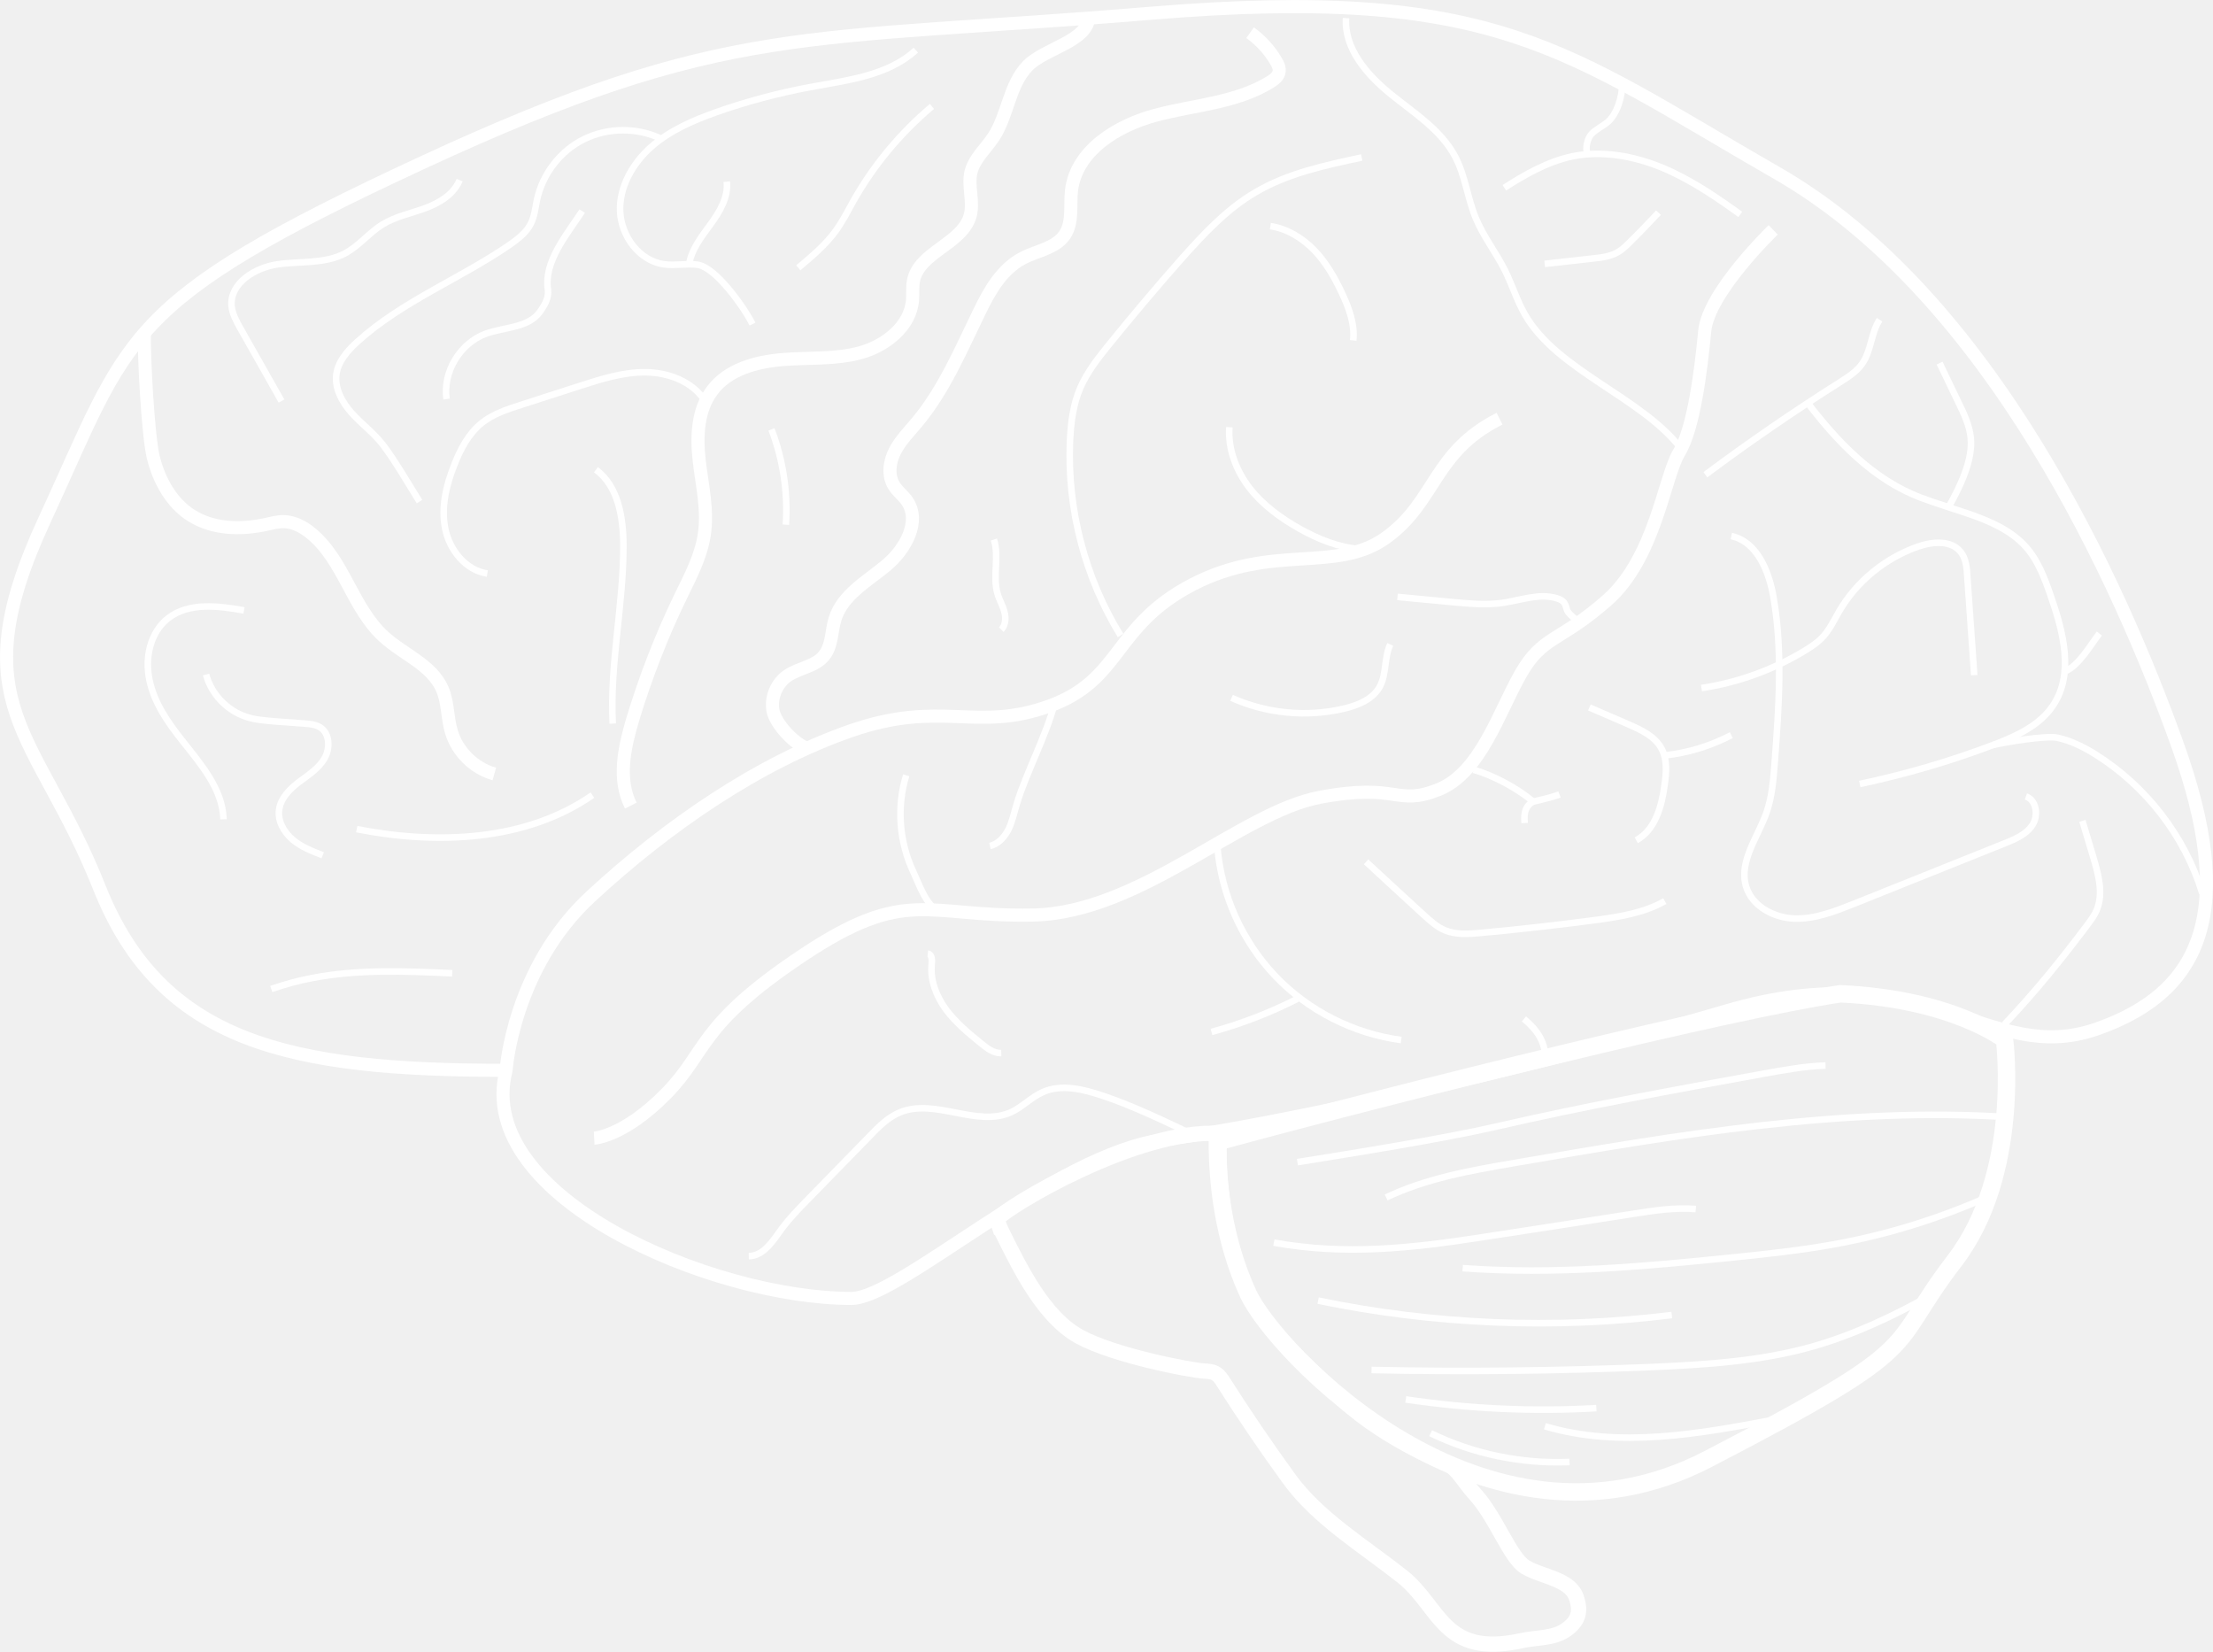
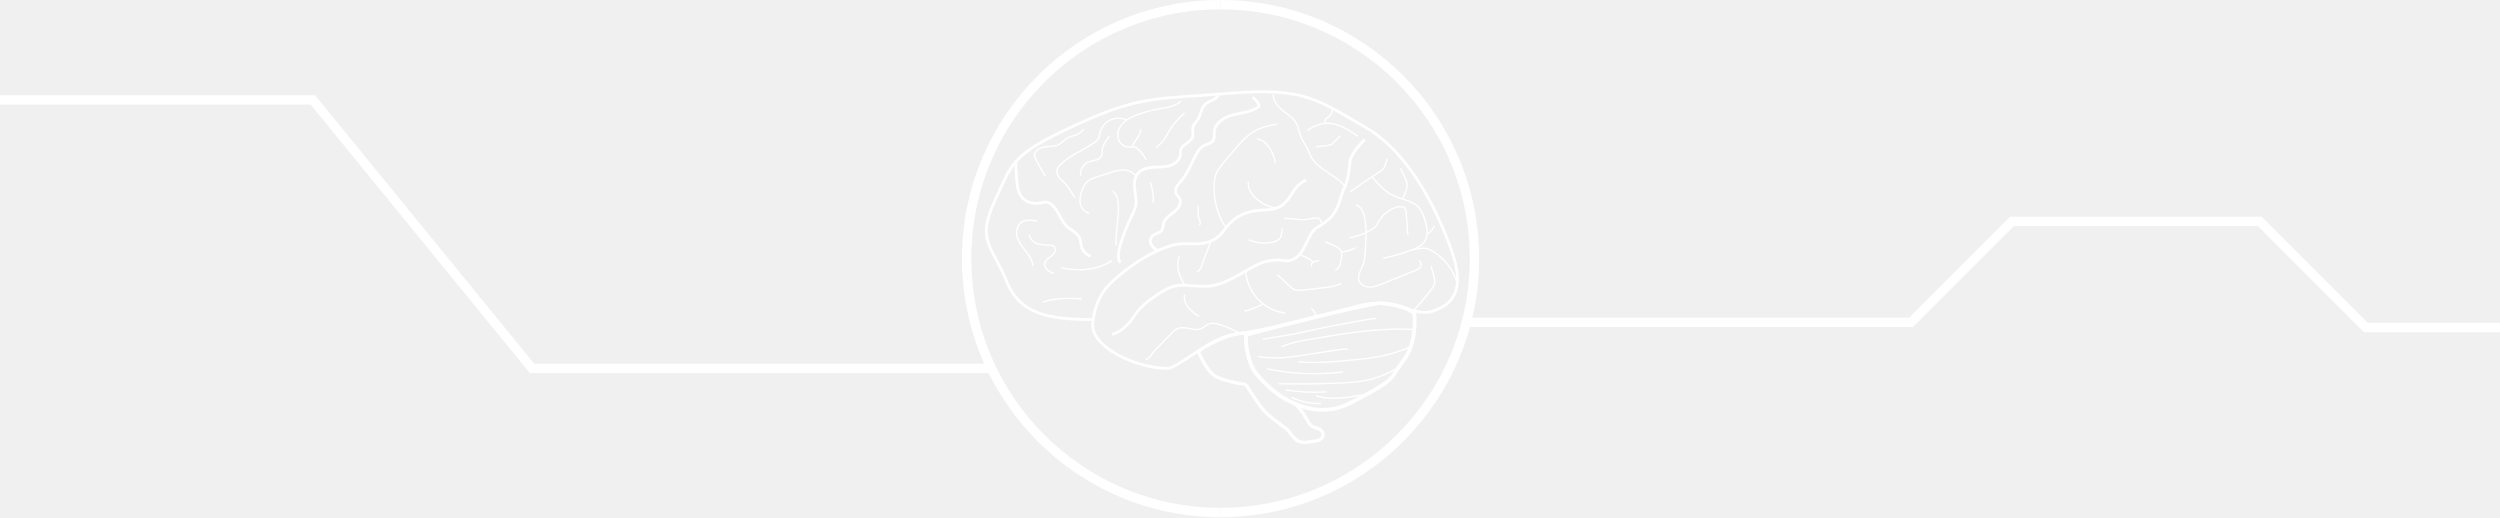
- <svg xmlns="http://www.w3.org/2000/svg" version="1.1" id="Layer_1" x="0px" y="0px" viewBox="0 0 1014.9 757.4" style="enable-background:new 0 0 1014.9 757.4;" xml:space="preserve">
+ <svg xmlns="http://www.w3.org/2000/svg" version="1.1" id="Layer_1" x="0px" y="0px" viewBox="0 0 5352.7 1107.3" style="enable-background:new 0 0 5352.7 1107.3;" xml:space="preserve">
  <style type="text/css">
- 	.st0{fill:none;stroke:#FFFFFF;stroke-width:7;stroke-miterlimit:10;}
- 	.st1{fill:none;stroke:#FFFFFF;stroke-width:8;stroke-miterlimit:10;}
- 	.st2{fill:none;stroke:#FFFFFF;stroke-width:3;stroke-miterlimit:10;}
- 	.st3{fill:none;stroke:#FFFFFF;stroke-width:6;stroke-miterlimit:10;}
+ 	.st0{fill:none;stroke:#FFFFFF;stroke-width:20;stroke-miterlimit:10;}
+ 	.st1{fill:none;stroke:#FFFFFF;stroke-width:7;stroke-miterlimit:10;}
+ 	.st2{fill:none;stroke:#FFFFFF;stroke-width:8;stroke-miterlimit:10;}
+ 	.st3{fill:none;stroke:#FFFFFF;stroke-width:3;stroke-miterlimit:10;}
+ 	.st4{fill:none;stroke:#FFFFFF;stroke-width:6;stroke-miterlimit:10;}
</style>
-   <g id="Stem">
-     <path class="st0" d="M459.5,564.9c8.5,17.2,19.3,39.1,35.5,48c15.8,8.7,50.8,15.4,57.3,15.8c1.9,0.1,3.9,0.2,5.5,1.3   c1.4,0.9,2.3,2.3,3.2,3.7c9.6,15.1,19.7,29.9,30.2,44.4c13.2,18.2,34.2,30.8,51.9,44.8c17.6,14,18.6,37.4,54.8,29.4   c6.9-1.5,14.4-0.9,20.1-4.8c5.8-4,7.2-8.4,4.9-15c-2.9-8.5-15.7-9.4-23.3-13.9c-7.1-4.2-13.4-22.8-23.1-33.4   c-5-5.4-8.1-11.9-13.2-14.2c-2.6-1.2-30.1-11.5-51.9-33.1c-18.3-18.1-31.7-28.5-39.4-45.7c-16-35.6-12.6-72.4-12.6-72.4   c-37.4-2.5-97.6,33.4-102.2,39.3C457.1,558.8,458.3,562.5,459.5,564.9z" />
+   <g id="Circle">
+     <path class="st0" d="M2613.3,1097.3c-300.2,0-543.6-243.4-543.6-543.7S2313.1,10,2613.3,10" />
+     <path class="st0" d="M2613.3,10c300.2,0,543.6,243.4,543.6,543.6s-243.4,543.6-543.6,543.6" />
  </g>
-   <g id="Bottom_Back">
-     <path class="st1" d="M919.3,476.7c0,0,7.9,61.3-22.9,101.4c-32.4,42.2-9.7,37.3-113,90.9s-199.4-50.4-211-75.8   c-11.6-25.3-14.1-51.5-14.1-69.6c91-24.7,235.4-60.4,285.7-67.9C895.5,458,919.3,476.7,919.3,476.7z" />
-     <g>
-       <path class="st2" d="M921.7,512.3c-76.3-5-152.5,8.1-227.8,21.1c-19.9,3.4-40,7-58.2,15.7" />
-       <path class="st2" d="M719.8,670.4c-21.9,0.9-44-3.6-63.7-13.2" />
-       <path class="st2" d="M766.7,603c-54,6.7-109,4.4-162.2-6.6" />
-       <path class="st2" d="M911.9,548.7c-22.8,10.2-46.9,17.6-71.5,22c-14.5,2.6-29.1,4.2-43.8,5.7c-41.8,4.3-83.9,8.2-125.8,5.1" />
-       <path class="st2" d="M884,594.7c-16.6,9.2-33.9,17.3-52.2,22.6c-24.4,7-50.1,8.5-75.5,9.6c-42.4,1.7-84.9,2.2-127.3,1.3" />
-       <path class="st2" d="M814.5,650.8c-35.1,6.7-71.8,13.4-106,3.2" />
-       <path class="st2" d="M837.2,488.6c-9.7,0.3-19.2,2.1-28.7,3.8c-40.8,7.4-81.6,14.8-121.9,24.1c-25.2,5.8-66.1,12.3-91.6,16.4" />
-       <path class="st2" d="M777.7,554.4c-9.6-0.8-19.2,0.7-28.8,2.2c-23,3.6-46,7.2-69,10.7c-32.7,5.1-63.2,8.4-95.7,2.5" />
-       <path class="st2" d="M732.1,645.7c-29.2,1.7-58.5,0.3-87.4-4" />
+   <g id="Brain">
+     <g id="Stem">
+       <path class="st1" d="M2568.3,758.3c8.5,17.2,19.3,39.1,35.5,48c15.8,8.7,50.8,15.4,57.3,15.8c1.9,0.1,3.9,0.2,5.5,1.3    c1.4,0.9,2.3,2.3,3.2,3.7c9.6,15.1,19.7,29.9,30.2,44.4c13.2,18.2,34.2,30.8,51.9,44.8c17.6,14,18.6,37.4,54.8,29.4    c6.9-1.5,14.4-0.9,20.1-4.8c5.8-4,7.2-8.4,4.9-15c-2.9-8.5-15.7-9.4-23.3-13.9c-7.1-4.2-13.4-22.8-23.1-33.4    c-5-5.4-8.1-11.9-13.2-14.2c-2.6-1.2-30.1-11.5-51.9-33.1c-18.3-18.1-31.7-28.5-39.4-45.7c-16-35.6-12.6-72.4-12.6-72.4    c-37.4-2.5-97.6,33.4-102.2,39.3C2565.9,752.2,2567.1,755.9,2568.3,758.3z" />
+     </g>
+     <g id="Bottom_Back">
+       <path class="st2" d="M3028.1,670.1c0,0,7.9,61.3-22.9,101.4c-32.4,42.2-9.7,37.3-113,90.9c-103.3,53.6-199.4-50.4-211-75.8    c-11.6-25.3-14.1-51.5-14.1-69.6c91-24.7,235.4-60.4,285.7-67.9C3004.3,651.4,3028.1,670.1,3028.1,670.1z" />
+       <g>
+         <path class="st3" d="M3030.5,705.7c-76.3-5-152.5,8.1-227.8,21.1c-19.9,3.4-40,7-58.2,15.7" />
+         <path class="st3" d="M2828.6,863.8c-21.9,0.9-44-3.6-63.7-13.2" />
+         <path class="st3" d="M2875.5,796.4c-54,6.7-109,4.4-162.2-6.6" />
+         <path class="st3" d="M3020.7,742.1c-22.8,10.2-46.9,17.6-71.5,22c-14.5,2.6-29.1,4.2-43.8,5.7c-41.8,4.3-83.9,8.2-125.8,5.1" />
+         <path class="st3" d="M2992.8,788.1c-16.6,9.2-33.9,17.3-52.2,22.6c-24.4,7-50.1,8.5-75.5,9.6c-42.4,1.7-84.9,2.2-127.3,1.3" />
+         <path class="st3" d="M2923.3,844.2c-35.1,6.7-71.8,13.4-106,3.2" />
+         <path class="st3" d="M2946,682c-9.7,0.3-19.2,2.1-28.7,3.8c-40.8,7.4-81.6,14.8-121.9,24.1c-25.2,5.8-66.1,12.3-91.6,16.4" />
+         <path class="st3" d="M2886.5,747.8c-9.6-0.8-19.2,0.7-28.8,2.2c-23,3.6-46,7.2-69,10.7c-32.7,5.1-63.2,8.4-95.7,2.5" />
+         <path class="st3" d="M2840.9,839.1c-29.2,1.7-58.5,0.3-87.4-4" />
+       </g>
+     </g>
+     <g id="Main">
+       <g id="Large_Lines">
+         <path class="st4" d="M2340.8,684.6c0.1-0.2-0.1-0.4-0.3-0.4c-98.6,0-157.8-12.4-186.2-84c-28.5-71.6-64.5-83.3-25.1-168.3     c39.4-85,34.3-99.5,173.7-164.1s174.2-55.1,333.4-68.3c159.1-13.2,189.6,17.1,287.5,73.3c97.9,56.2,157.1,188,183.7,262.4     c26.6,74.3,12.4,112.9-37.3,130.1c-49.7,17.2-77.4-35.5-169.8-8.3c-92.4,27.2-207.9,52.5-258,59c-50.1,6.5-120.8,72.8-143.2,72.8     C2434.8,788.7,2326.3,742.2,2340.8,684.6z" />
+         <path class="st4" d="M2796.5,385.4c-30.4,15.2-29.1,38-52,54.5c-22.8,16.5-52,2.5-88.7,21.5s-32.3,43.7-65.9,55.8     c-33.6,12.1-49.4-3.2-91.2,11.4c-41.8,14.6-83.6,43.1-119.1,76s-38.7,79.5-38.7,79.5" />
+         <path class="st4" d="M2381.3,715.3c0,0,13.6-0.7,32.9-20.3c19.3-19.6,14.4-31.3,62.5-63.4c48.1-32.1,56.6-17.7,105.6-18.6     c49-0.8,95.5-47.2,131.8-54s34.6,4.2,54.1-3.4c19.5-7.6,27.9-35.5,38-53.2c10.1-17.7,17.7-14.4,39.7-33.8s26.2-56.6,32.9-67.6     c6.8-11,10.1-38,11.8-55.8s31.4-46.4,31.4-46.4" />
+         <path class="st4" d="M2175,346.2c-0.2,10.9,1.6,46.3,4.1,56.9c2.6,10.5,8.2,20.8,17.3,26.6c10,6.4,22.7,6.7,34.3,4.2     c2.8-0.6,5.6-1.4,8.5-1.3c4.5,0.2,8.7,2.4,12.2,5.3c15.1,12.3,19,34.4,33.5,47.5c9,8.2,22,12.9,26.8,24.1     c2.6,6.1,2.2,13,4.1,19.4c2.7,9.2,10.4,16.8,19.7,19.4" />
+         <path class="st4" d="M2682.1,208.4c4.9,3.5,9,8,12,13.2c0.8,1.4,1.6,3,1.3,4.7c-0.3,2.1-2.2,3.5-3.9,4.6     c-15.6,9.7-34.9,10.6-52.6,15.3s-36.5,16.2-38.7,34.5c-0.8,6.9,0.8,14.6-3.1,20.4c-4.2,6.2-12.7,7.2-19.3,10.7     c-9.6,5-15.3,15.1-20,24.9c-8.5,17.4-16.1,35.6-28.6,50.5c-3.5,4.2-7.5,8.2-10,13.1s-3.3,11.1-0.4,15.8c1.6,2.6,4.2,4.5,5.9,6.9     c6.6,9.4-0.7,22.4-9.5,29.7s-20,13.5-23.4,24.4c-1.8,5.7-1.3,12.4-5.2,17.1c-4.1,4.9-11.5,5.5-16.7,9.1c-5,3.5-7.7,10-6.6,16     c1.1,6,10.1,15.7,16,17.3" />
+         <path class="st4" d="M2608.1,201.7c0,11.4-20.2,13.8-28,21.9c-8.5,8.7-9,22.6-15.7,32.7c-3.5,5.3-8.8,9.8-10.3,16     c-1.5,6.4,1.3,13.3-0.3,19.7c-3.4,13.2-23.5,16.8-26.1,30.2c-0.5,2.9-0.2,5.8-0.4,8.7c-0.9,12-12.2,21-23.8,24.2     c-11.6,3.2-24,2.2-36,3.2s-24.9,4.5-32.1,14.2c-6.8,9-7.2,21.3-5.9,32.4s4,22.5,2.3,33.6c-1.5,10-6.3,19.1-10.7,28.1     c-8.9,18.3-16.3,37.4-22.2,56.9c-3.8,12.9-6.9,27.3-0.8,39.3" />
+       </g>
+       <g id="Smaller_lines">
+         <path class="st3" d="M2220.7,473.3c-11.9-2.1-25.3-3.8-34.8,3.6c-8.3,6.5-10.8,18.3-8.5,28.6c2.2,10.3,8.4,19.2,14.9,27.4     c8.6,10.9,18.6,22.3,19,36.2" />
+         <path class="st3" d="M2203.3,502.7c2.4,9,9.6,16.5,18.4,19.4c4.2,1.4,8.8,1.7,13.2,2.1c4.6,0.3,9.1,0.7,13.7,1     c2.4,0.2,4.9,0.4,7,1.7c4.5,2.8,4.7,9.7,2,14.3s-7.4,7.6-11.7,10.8c-4.2,3.2-8.4,7.4-9.1,12.7c-0.7,5.2,2.2,10.3,6.2,13.7     s9,5.3,13.8,7.2" />
+         <path class="st3" d="M2233.2,646.9c6.1-2.1,12.3-3.8,18.6-5c21.1-4.1,42.9-3.2,64.4-2.2" />
+         <path class="st3" d="M2656.3,713.9c-12.6-6.1-28.4-13.6-41.6-18c-9-3-19.1-5.6-27.7-1.7c-5.2,2.3-9.2,6.7-14.3,9.1     c-15.7,7.3-34.9-6.4-51,0.1c-5.5,2.2-9.9,6.6-14,10.9c-9.4,9.7-18.9,19.3-28.3,29c-4.3,4.4-8.6,8.8-12.2,13.7     c-4,5.5-8.2,12.3-15,12.4" />
+         <path class="st3" d="M2667.1,581.7c1.8,22,11.3,43.2,26.5,59.2s36,26.5,57.8,29.4" />
+         <path class="st3" d="M2703.8,651.4c-12.6,6.4-25.8,11.5-39.4,15.2" />
+         <path class="st3" d="M2534.3,630.7c1.9,0.2,2,2.9,1.8,4.8c-0.8,7.4,2.2,14.9,6.6,20.9c4.5,6,10.3,10.8,16.1,15.5     c2.7,2.2,5.7,4.5,9.2,4.4" />
+         <path class="st3" d="M2524.4,548.9c-4.5,14.6-3.2,30.8,3.4,44.6c2.4,5.1,6.1,16,11.5,17.3" />
+         <path class="st3" d="M2562.8,581.3c4-0.9,6.9-4.3,8.7-8c1.7-3.7,2.5-7.7,3.7-11.6c4.1-13.5,13.6-31.6,17.1-45.3" />
+         <path class="st3" d="M2673.6,513.4c16.1,7.2,34.5,9,51.7,4.9c6.3-1.5,13-4.2,16.2-9.9c3.3-5.9,2-13.4,4.9-19.5" />
+         <path class="st3" d="M2749.7,467.1c8.4,0.8,16.8,1.6,25.2,2.4c7.6,0.7,15.2,1.4,22.7,0.4c8.5-1.2,17.2-4.7,25.4-2.1     c1.2,0.4,2.3,0.9,3.1,1.9c0.8,1.1,1,2.6,1.5,3.8s4.7,5.1,6,4.8" />
+         <path class="st3" d="M2784.6,546.4c8.8,2.4,20.4,8.6,27.3,14.6" />
+         <path class="st3" d="M2735.3,588.6c8.8,8.1,17.6,16.3,26.5,24.4c3,2.7,6,5.5,9.7,7c5.1,2.1,10.8,1.7,16.2,1.2     c17.6-1.6,35.2-3.6,52.7-5.9c11-1.5,22.2-3.2,31.9-8.7" />
+         <path class="st3" d="M2859.2,578.7c8.7-4.7,11.7-15.6,13-25.4c0.8-5.6,1.3-11.6-1.4-16.6c-3-5.7-9.4-8.6-15.3-11.2     c-5.9-2.6-11.9-5.1-17.8-7.7" />
+         <path class="st3" d="M2872.3,539.8c11.1-1.3,20.5-4.2,30.5-9.3" />
+         <path class="st3" d="M2902.8,439.2c11.9,2.6,17.4,16.4,19.4,28.4c4.2,24.8,2.4,50.2,0.5,75.4c-0.6,7.8-1.2,15.7-3.8,23.1     c-4,11.3-12.8,22.4-9.3,33.9c2.8,9,12.7,14.3,22.2,14.6c9.4,0.3,18.5-3.3,27.3-6.8c23-9.2,46.1-18.5,69.1-27.7     c4.8-1.9,9.9-4.1,12.7-8.4s1.9-11.4-3-13.1" />
+         <path class="st3" d="M2889.1,508.9c16.8-2.5,33-8.4,47.5-17.2c3.1-1.9,6.1-3.9,8.5-6.6c2.9-3.3,4.8-7.3,7-11.1     c8-13.9,21.2-24.7,36.4-30c6.6-2.3,15.2-3,19.5,2.5c2.4,3,2.8,7.1,3,11c1.1,15.2,2.1,30.4,3.2,45.5" />
+         <path class="st3" d="M2961.7,552.9c20.7-4.4,41.1-10.3,60.9-17.8c10.6-4,21.6-8.9,27.8-18.3c9.7-14.5,4.6-33.9-1.2-50.4     c-2.7-7.8-5.7-15.9-11.2-22.1c-6.8-7.7-16.6-11.9-26.4-15.3c-3.6-1.2-7.2-2.4-10.9-3.6c-3.7-1.2-7.3-2.4-11-3.8     c-22.2-8.4-38.6-26.1-52.1-43.7" />
+         <path class="st3" d="M2890.9,411.1c19.9-14.9,40.5-29,61.5-42.3c3.9-2.5,8-5,10.6-8.9c4-5.9,3.9-13.9,7.8-19.9" />
+         <path class="st3" d="M2998.3,359.9c2.9,6,5.8,12.1,8.7,18.1c2.5,5.1,5,10.4,5.6,16.1c1.1,10.3-5.1,22.9-10.2,31.9" />
+         <path class="st3" d="M3055.7,501.3c6.4-2.5,11.7-12,15.9-17.4" />
+         <path class="st3" d="M3022.5,535.1c5.4-1.3,24.6-4.6,30-3.4c6.1,1.4,11.8,4.2,17.1,7.5c23.3,14.5,41.2,37.6,49.2,63.8" />
+         <path class="st3" d="M3063.8,569.8c1.7,5.7,3.4,11.4,5.1,17c2.3,7.8,4.6,16.3,1.5,23.8c-1.1,2.7-2.9,5-4.6,7.3     c-12.7,16.8-23.3,29.9-37.7,45.2" />
+         <path class="st3" d="M2817.5,679.6c0.2-8.2-3.5-13.7-9.8-19" />
+         <path class="st3" d="M2817.2,314.4c7.4-0.8,14.9-1.7,22.3-2.5c3.9-0.4,7.9-0.9,11.3-2.9c1.9-1.1,3.6-2.7,5.2-4.3     c4.6-4.5,9-9.1,13.4-13.8" />
+         <path class="st3" d="M2852.7,231.8c0.2,5.8-2.4,14.3-7,17.9c-2.2,1.7-4.9,3-6.9,5c-2,2-3.2,6.9-1.9,9.4" />
+         <path class="st3" d="M2798.7,279.5c9.7-6.2,19.9-12,31.1-14.4c13.7-2.8,28.2-0.2,41.1,5.1c13,5.4,24.6,13.3,36,21.5" />
+         <path class="st3" d="M2732.7,445.2c-9.8-0.7-19.2-4.5-27.8-9.3c-8.7-4.9-17-10.9-23.1-18.8c-6.1-7.9-9.9-17.9-9.2-27.8" />
+         <path class="st3" d="M2691.4,297.1c7.6,1.1,14.6,5.4,20,10.9c5.4,5.6,9.3,12.3,12.6,19.3c3.3,7,6.2,14.5,5.4,22.2" />
+         <path class="st3" d="M2237.9,377.3c-6.3-11.1-12.6-22.2-18.9-33.4c-1.8-3.2-3.6-6.5-4-10.1c-0.9-10.5,10.7-17.7,21.1-19.2     c10.4-1.5,21.6-0.1,30.9-5c6.4-3.4,11-9.4,17.1-13.2c6-3.7,13-5.1,19.6-7.5c6.6-2.4,13.2-6.4,15.9-12.9" />
+         <path class="st3" d="M2272.4,573.6c36.7,7.2,77.4,5.7,108.1-15.6" />
+         <path class="st3" d="M2389.8,525.2c-1.4-27.4,5-54.6,4.9-82c-0.1-12.7-2.4-26.9-12.6-34.4" />
+         <path class="st3" d="M2462.6,390.3c5.3,13.8,7.6,28.9,6.6,43.7" />
+         <path class="st3" d="M2564.6,440.8c2.6,8-0.7,16.9,1.7,24.9c0.8,2.8,2.4,5.4,3.1,8.2c0.8,2.8,0.6,6.2-1.4,8.2" />
+         <path class="st3" d="M2474.9,316.2c6.2-5.2,12.5-10.5,17.3-17.1c3-4.2,5.4-8.9,7.9-13.4c9.3-16.5,21.6-31.3,36.1-43.5" />
+         <path class="st3" d="M2424.8,314.9c1-7.1,5.7-12.9,9.9-18.7c4.2-5.8,8.2-12.4,7.4-19.5" />
+         <path class="st3" d="M2313.6,376.4c-1.8-12.4,6.1-25.5,17.8-29.9c8.6-3.2,19.6-2.6,25-10.1c2.1-2.9,4.2-6.5,3.7-10.1     c-2-12.9,8.5-25.1,15.7-36.1" />
+         <path class="st3" d="M2808,570.8c-0.1-2.6-0.7-7.3,3.9-9.8c0,0,8.5-1.9,12.1-3.3" />
+         <path class="st3" d="M2332.3,456.4c-9.9-1.5-17.3-10.7-19.3-20.5s0.4-19.9,4.1-29.2c2.8-7.3,6.6-14.5,12.7-19.4     c5.2-4.1,11.6-6.2,17.8-8.2c9-2.9,18-5.8,27-8.7c9.9-3.2,20-6.4,30.3-6.3c10.4,0.1,21.3,4.2,27,12.8" />
+         <path class="st3" d="M2622.7,484.8c-16.3-26.5-24.5-57.9-23.2-89c0.4-8.4,1.4-17,4.8-24.7c3.1-7.1,7.9-13.2,12.7-19.2     c10.8-13.3,21.8-26.4,33.2-39.3c10.3-11.6,21.1-23.3,34.5-31.1c14.8-8.7,31.9-12.3,48.6-15.9" />
+         <path class="st3" d="M2726.1,201.7c-0.9,13.9,9.5,25.9,20.3,34.7s23.3,16.5,29.8,28.9c4.6,8.8,5.6,18.9,9.4,28.1     c3.5,8.5,9.3,15.8,13.4,24c3.3,6.7,5.5,13.9,9.2,20.3c14.8,25.8,53.7,37.9,71.7,61.6" />
+         <path class="st3" d="M2528.8,216.4c-12.9,11.8-31.6,13.8-48.7,17c-14.5,2.7-28.8,6.5-42.7,11.4c-10.7,3.8-21.4,8.4-29.9,15.9     s-14.8,18.4-14.3,29.7c0.5,11.3,8.8,22.6,20.1,24.2c5.1,0.7,10.4-0.5,15.5,0.2c8.4,1.3,21.3,19.6,25.1,27.2" />
+         <path class="st3" d="M2412.2,257.1c-11-5.3-24.4-5.3-35.3,0c-11,5.3-19.2,15.9-21.8,27.8c-0.8,3.7-1.1,7.5-2.8,10.9     c-2,4.2-5.9,7.1-9.7,9.8c-22.8,15.7-49.4,25.9-69.9,44.5c-4.4,4-8.7,8.8-9.6,14.7c-1,6.6,2.6,13.1,7.1,18.1s10,9,14.1,14.3     c5.4,7,12.2,18.7,16.9,26.2" />
+       </g>
    </g>
  </g>
-   <g id="Main">
-     <g id="Large_Lines">
-       <path class="st3" d="M232,491.2c0.1-0.2-0.1-0.4-0.3-0.4c-98.6,0-157.8-12.4-186.2-84C17,335.2-19,323.5,20.4,238.5    S54.7,139,194.1,74.4S368.3,19.3,527.5,6.1C686.6-7.1,717.1,23.2,815,79.4s157.1,188,183.7,262.4c26.6,74.3,12.4,112.9-37.3,130.1    s-77.4-35.5-169.8-8.3s-207.9,52.5-258,59s-120.8,72.8-143.2,72.8C326,595.3,217.5,548.8,232,491.2z" />
-       <path class="st3" d="M687.7,192c-30.4,15.2-29.1,38-52,54.5c-22.8,16.5-52,2.5-88.7,21.5s-32.3,43.7-65.9,55.8    s-49.4-3.2-91.2,11.4c-41.8,14.6-83.6,43.1-119.1,76s-38.7,79.5-38.7,79.5" />
-       <path class="st3" d="M272.5,521.9c0,0,13.6-0.7,32.9-20.3c19.3-19.6,14.4-31.3,62.5-63.4s56.6-17.7,105.6-18.6    c49-0.8,95.5-47.2,131.8-54s34.6,4.2,54.1-3.4s27.9-35.5,38-53.2s17.7-14.4,39.7-33.8s26.2-56.6,32.9-67.6    c6.8-11,10.1-38,11.8-55.8s31.4-46.4,31.4-46.4" />
-       <path class="st3" d="M66.2,152.8c-0.2,10.9,1.6,46.3,4.1,56.9c2.6,10.5,8.2,20.8,17.3,26.6c10,6.4,22.7,6.7,34.3,4.2    c2.8-0.6,5.6-1.4,8.5-1.3c4.5,0.2,8.7,2.4,12.2,5.3c15.1,12.3,19,34.4,33.5,47.5c9,8.2,22,12.9,26.8,24.1c2.6,6.1,2.2,13,4.1,19.4    c2.7,9.2,10.4,16.8,19.7,19.4" />
-       <path class="st3" d="M573.3,15c4.9,3.5,9,8,12,13.2c0.8,1.4,1.6,3,1.3,4.7c-0.3,2.1-2.2,3.5-3.9,4.6    c-15.6,9.7-34.9,10.6-52.6,15.3S493.6,69,491.4,87.3c-0.8,6.9,0.8,14.6-3.1,20.4c-4.2,6.2-12.7,7.2-19.3,10.7    c-9.6,5-15.3,15.1-20,24.9c-8.5,17.4-16.1,35.6-28.6,50.5c-3.5,4.2-7.5,8.2-10,13.1s-3.3,11.1-0.4,15.8c1.6,2.6,4.2,4.5,5.9,6.9    c6.6,9.4-0.7,22.4-9.5,29.7s-20,13.5-23.4,24.4c-1.8,5.7-1.3,12.4-5.2,17.1c-4.1,4.9-11.5,5.5-16.7,9.1c-5,3.5-7.7,10-6.6,16    s10.1,15.7,16,17.3" />
-       <path class="st3" d="M499.3,7.5c0,11.4-20.2,14.6-28,22.7c-8.5,8.7-9,22.6-15.7,32.7c-3.5,5.3-8.8,9.8-10.3,16    c-1.5,6.4,1.3,13.3-0.3,19.7c-3.4,13.2-23.5,16.8-26.1,30.2c-0.5,2.9-0.2,5.8-0.4,8.7c-0.9,12-12.2,21-23.8,24.2    c-11.6,3.2-24,2.2-36,3.2s-24.9,4.5-32.1,14.2c-6.8,9-7.2,21.3-5.9,32.4s4,22.5,2.3,33.6c-1.5,10-6.3,19.1-10.7,28.1    c-8.9,18.3-16.3,37.4-22.2,56.9c-3.8,12.9-6.9,27.3-0.8,39.3" />
-     </g>
-     <g id="Smaller_lines">
-       <path class="st2" d="M111.9,279.9c-11.9-2.1-25.3-3.8-34.8,3.6c-8.3,6.5-10.8,18.3-8.5,28.6c2.2,10.3,8.4,19.2,14.9,27.4    c8.6,10.9,18.6,22.3,19,36.2" />
-       <path class="st2" d="M94.5,309.3c2.4,9,9.6,16.5,18.4,19.4c4.2,1.4,8.8,1.7,13.2,2.1c4.6,0.3,9.1,0.7,13.7,1    c2.4,0.2,4.9,0.4,7,1.7c4.5,2.8,4.7,9.7,2,14.3c-2.7,4.6-7.4,7.6-11.7,10.8c-4.2,3.2-8.4,7.4-9.1,12.7c-0.7,5.2,2.2,10.3,6.2,13.7    s9,5.3,13.8,7.2" />
-       <path class="st2" d="M124.4,453.5c6.1-2.1,12.3-3.8,18.6-5c21.1-4.1,42.9-3.2,64.4-2.2" />
-       <path class="st2" d="M547.5,520.5c-12.6-6.1-28.4-13.6-41.6-18c-9-3-19.1-5.6-27.7-1.7c-5.2,2.3-9.2,6.7-14.3,9.1    c-15.7,7.3-34.9-6.4-51,0.1c-5.5,2.2-9.9,6.6-14,10.9c-9.4,9.7-18.9,19.3-28.3,29c-4.3,4.4-8.6,8.8-12.2,13.7    c-4,5.5-8.2,12.3-15,12.4" />
-       <path class="st2" d="M558.3,388.3c1.8,22,11.3,43.2,26.5,59.2s36,26.5,57.8,29.4" />
-       <path class="st2" d="M595,458c-12.6,6.4-25.8,11.5-39.4,15.2" />
-       <path class="st2" d="M425.5,437.3c1.9,0.2,2,2.9,1.8,4.8c-0.8,7.4,2.2,14.9,6.6,20.9c4.5,6,10.3,10.8,16.1,15.5    c2.7,2.2,5.7,4.5,9.2,4.4" />
-       <path class="st2" d="M415.6,355.5c-4.5,14.6-3.2,30.8,3.4,44.6c2.4,5.1,6.1,16,11.5,17.3" />
-       <path class="st2" d="M454,387.9c4-0.9,6.9-4.3,8.7-8c1.7-3.7,2.5-7.7,3.7-11.6c4.1-13.5,13.6-31.6,17.1-45.3" />
-       <path class="st2" d="M564.8,320c16.1,7.2,34.5,9,51.7,4.9c6.3-1.5,13-4.2,16.2-9.9c3.3-5.9,2-13.4,4.9-19.5" />
-       <path class="st2" d="M640.9,273.7c8.4,0.8,16.8,1.6,25.2,2.4c7.6,0.7,15.2,1.4,22.7,0.4c8.5-1.2,17.2-4.7,25.4-2.1    c1.2,0.4,2.3,0.9,3.1,1.9c0.8,1.1,1,2.6,1.5,3.8s4.7,5.1,6,4.8" />
-       <path class="st2" d="M675.8,353c8.8,2.4,20.4,8.6,27.3,14.6" />
-       <path class="st2" d="M626.5,395.2c8.8,8.1,17.6,16.3,26.5,24.4c3,2.7,6,5.5,9.7,7c5.1,2.1,10.8,1.7,16.2,1.2    c17.6-1.6,35.2-3.6,52.7-5.9c11-1.5,22.2-3.2,31.9-8.7" />
-       <path class="st2" d="M750.4,385.3c8.7-4.7,11.7-15.6,13-25.4c0.8-5.6,1.3-11.6-1.4-16.6c-3-5.7-9.4-8.6-15.3-11.2    c-5.9-2.6-11.9-5.1-17.8-7.7" />
-       <path class="st2" d="M763.5,346.4c11.1-1.3,20.5-4.2,30.5-9.3" />
-       <path class="st2" d="M794,245.8c11.9,2.6,17.4,16.4,19.4,28.4c4.2,24.8,2.4,50.2,0.5,75.4c-0.6,7.8-1.2,15.7-3.8,23.1    c-4,11.3-12.8,22.4-9.3,33.9c2.8,9,12.7,14.3,22.2,14.6c9.4,0.3,18.5-3.3,27.3-6.8c23-9.2,46.1-18.5,69.1-27.7    c4.8-1.9,9.9-4.1,12.7-8.4s1.9-11.4-3-13.1" />
-       <path class="st2" d="M780.3,315.5c16.8-2.5,33-8.4,47.5-17.2c3.1-1.9,6.1-3.9,8.5-6.6c2.9-3.3,4.8-7.3,7-11.1    c8-13.9,21.2-24.7,36.4-30c6.6-2.3,15.2-3,19.5,2.5c2.4,3,2.8,7.1,3,11c1.1,15.2,2.1,30.4,3.2,45.5" />
-       <path class="st2" d="M852.9,359.5c20.7-4.4,41.1-10.3,60.9-17.8c10.6-4,21.6-8.9,27.8-18.3c9.7-14.5,4.6-33.9-1.2-50.4    c-2.7-7.8-5.7-15.9-11.2-22.1c-6.8-7.7-16.6-11.9-26.4-15.3c-3.6-1.2-7.2-2.4-10.9-3.6s-7.3-2.4-11-3.8    c-22.2-8.4-38.6-26.1-52.1-43.7" />
-       <path class="st2" d="M782.1,217.7c19.9-14.9,40.5-29,61.5-42.3c3.9-2.5,8-5,10.6-8.9c4-5.9,3.9-13.9,7.8-19.9" />
-       <path class="st2" d="M889.5,166.5c2.9,6,5.8,12.1,8.7,18.1c2.5,5.1,5,10.4,5.6,16.1c1.1,10.3-5.1,22.9-10.2,31.9" />
-       <path class="st2" d="M946.9,307.9c6.4-2.5,11.7-12,15.9-17.4" />
-       <path class="st2" d="M913.7,341.7c5.4-1.3,24.6-4.6,30-3.4c6.1,1.4,11.8,4.2,17.1,7.5c23.3,14.5,41.2,37.6,49.2,63.8" />
-       <path class="st2" d="M955,376.4c1.7,5.7,3.4,11.4,5.1,17c2.3,7.8,4.6,16.3,1.5,23.8c-1.1,2.7-2.9,5-4.6,7.3    c-12.7,16.8-23.3,29.9-37.7,45.2" />
-       <path class="st2" d="M708.7,486.2c0.2-8.2-3.5-13.7-9.8-19" />
-       <path class="st2" d="M708.4,121c7.4-0.8,14.9-1.7,22.3-2.5c3.9-0.4,7.9-0.9,11.3-2.9c1.9-1.1,3.6-2.7,5.2-4.3    c4.6-4.5,9-9.1,13.4-13.8" />
-       <path class="st2" d="M743.9,38.4c0.2,5.8-2.4,14.3-7,17.9c-2.2,1.7-4.9,3-6.9,5s-3.2,6.9-1.9,9.4" />
-       <path class="st2" d="M689.9,86.1c9.7-6.2,19.9-12,31.1-14.4c13.7-2.8,28.2-0.2,41.1,5.1c13,5.4,24.6,13.3,36,21.5" />
-       <path class="st2" d="M623.9,251.8c-9.8-0.7-19.2-4.5-27.8-9.3c-8.7-4.9-17-10.9-23.1-18.8s-9.9-17.9-9.2-27.8" />
-       <path class="st2" d="M582.6,103.7c7.6,1.1,14.6,5.4,20,10.9c5.4,5.6,9.3,12.3,12.6,19.3c3.3,7,6.2,14.5,5.4,22.2" />
-       <path class="st2" d="M129.1,183.9c-6.3-11.1-12.6-22.2-18.9-33.4c-1.8-3.2-3.6-6.5-4-10.1c-0.9-10.5,10.7-17.7,21.1-19.2    s21.6-0.1,30.9-5c6.4-3.4,11-9.4,17.1-13.2c6-3.7,13-5.1,19.6-7.5s13.2-6.4,15.9-12.9" />
-       <path class="st2" d="M163.6,380.2c36.7,7.2,77.4,5.7,108.1-15.6" />
-       <path class="st2" d="M281,331.8c-1.4-27.4,5-54.6,4.9-82c-0.1-12.7-2.4-26.9-12.6-34.4" />
-       <path class="st2" d="M353.8,196.9c5.3,13.8,7.6,28.9,6.6,43.7" />
-       <path class="st2" d="M455.8,247.4c2.6,8-0.7,16.9,1.7,24.9c0.8,2.8,2.4,5.4,3.1,8.2c0.8,2.8,0.6,6.2-1.4,8.2" />
-       <path class="st2" d="M366.1,122.8c6.2-5.2,12.5-10.5,17.3-17.1c3-4.2,5.4-8.9,7.9-13.4c9.3-16.5,21.6-31.3,36.1-43.5" />
-       <path class="st2" d="M316,121.5c1-7.1,5.7-12.9,9.9-18.7c4.2-5.8,8.2-12.4,7.4-19.5" />
-       <path class="st2" d="M204.8,183c-1.8-12.4,6.1-25.5,17.8-29.9c8.6-3.2,19.6-2.6,25-10.1c2.1-2.9,4.2-6.5,3.7-10.1    c-2-12.9,8.5-25.1,15.7-36.1" />
-       <path class="st2" d="M699.2,377.4c-0.1-2.6-0.7-7.3,3.9-9.8c0,0,8.5-1.9,12.1-3.3" />
-       <path class="st2" d="M223.5,263c-9.9-1.5-17.3-10.7-19.3-20.5s0.4-19.9,4.1-29.2c2.8-7.3,6.6-14.5,12.7-19.4    c5.2-4.1,11.6-6.2,17.8-8.2c9-2.9,18-5.8,27-8.7c9.9-3.2,20-6.4,30.3-6.3c10.4,0.1,21.3,4.2,27,12.8" />
-       <path class="st2" d="M513.9,291.4c-16.3-26.5-24.5-57.9-23.2-89c0.4-8.4,1.4-17,4.8-24.7c3.1-7.1,7.9-13.2,12.7-19.2    c10.8-13.3,21.8-26.4,33.2-39.3c10.3-11.6,21.1-23.3,34.5-31.1c14.8-8.7,31.9-12.3,48.6-15.9" />
-       <path class="st2" d="M617.3,8.3c-0.9,13.9,9.5,25.9,20.3,34.7s23.3,16.5,29.8,28.9c4.6,8.8,5.6,18.9,9.4,28.1    c3.5,8.5,9.3,15.8,13.4,24c3.3,6.7,5.5,13.9,9.2,20.3c14.8,25.8,53.7,37.9,71.7,61.6" />
-       <path class="st2" d="M420,23c-12.9,11.8-31.6,13.8-48.7,17c-14.5,2.7-28.8,6.5-42.7,11.4c-10.7,3.8-21.4,8.4-29.9,15.9    S283.9,85.7,284.4,97s8.8,22.6,20.1,24.2c5.1,0.7,10.4-0.5,15.5,0.2c8.4,1.3,21.3,19.6,25.1,27.2" />
-       <path class="st2" d="M303.4,63.7c-11-5.3-24.4-5.3-35.3,0c-11,5.3-19.2,15.9-21.8,27.8c-0.8,3.7-1.1,7.5-2.8,10.9    c-2,4.2-5.9,7.1-9.7,9.8c-22.8,15.7-49.4,25.9-69.9,44.5c-4.4,4-8.7,8.8-9.6,14.7c-1,6.6,2.6,13.1,7.1,18.1s10,9,14.1,14.3    c5.4,7,12.2,18.7,16.9,26.2" />
-     </g>
+   <g id="RightLine">
+     <path class="st0" id="rightline" d="M3139.6,690.2c55.6,0,952.1,0,952.1,0l216.1-216.1h530.6l227.1,227.1c0,0,231.9,0,287.2,0" />
+   </g>
+   <g id="LeftLine">
+     <path class="st0" id="leftline" d="M2123,788.8c-98.5,0-983.9,0-983.9,0L669.9,214c0,0-453.1,0-669.9,0" />
  </g>
</svg>
